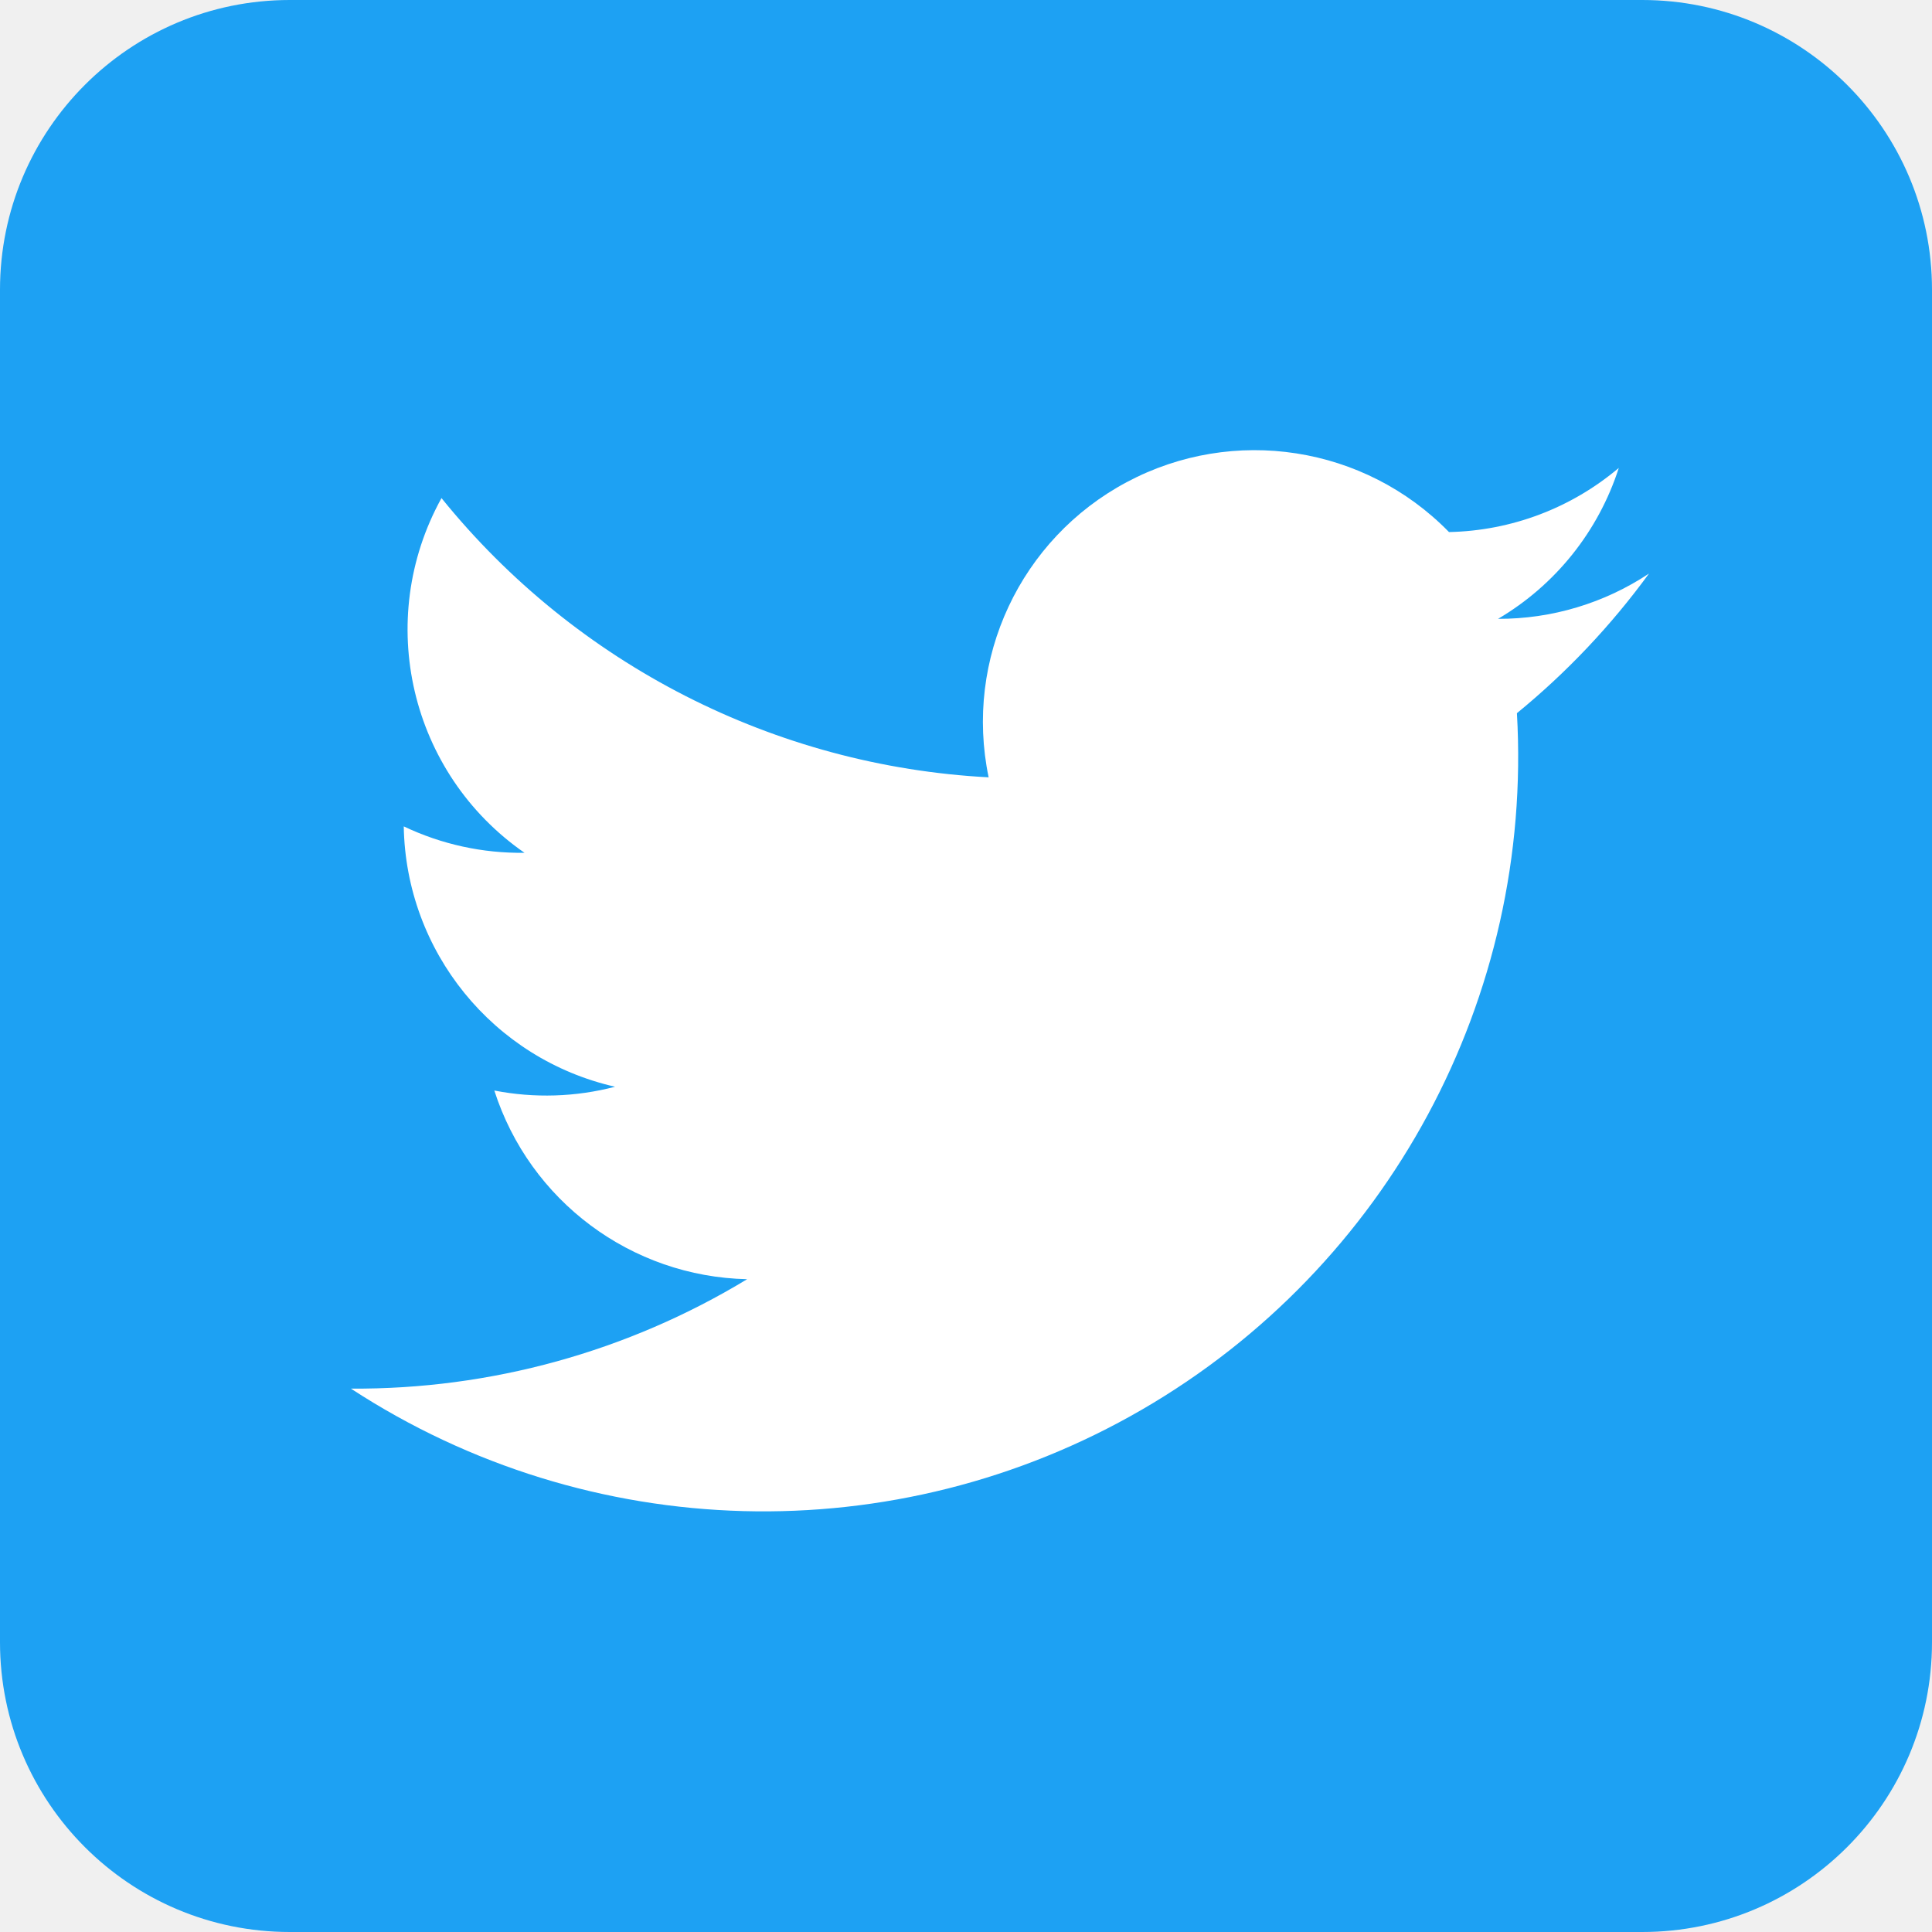
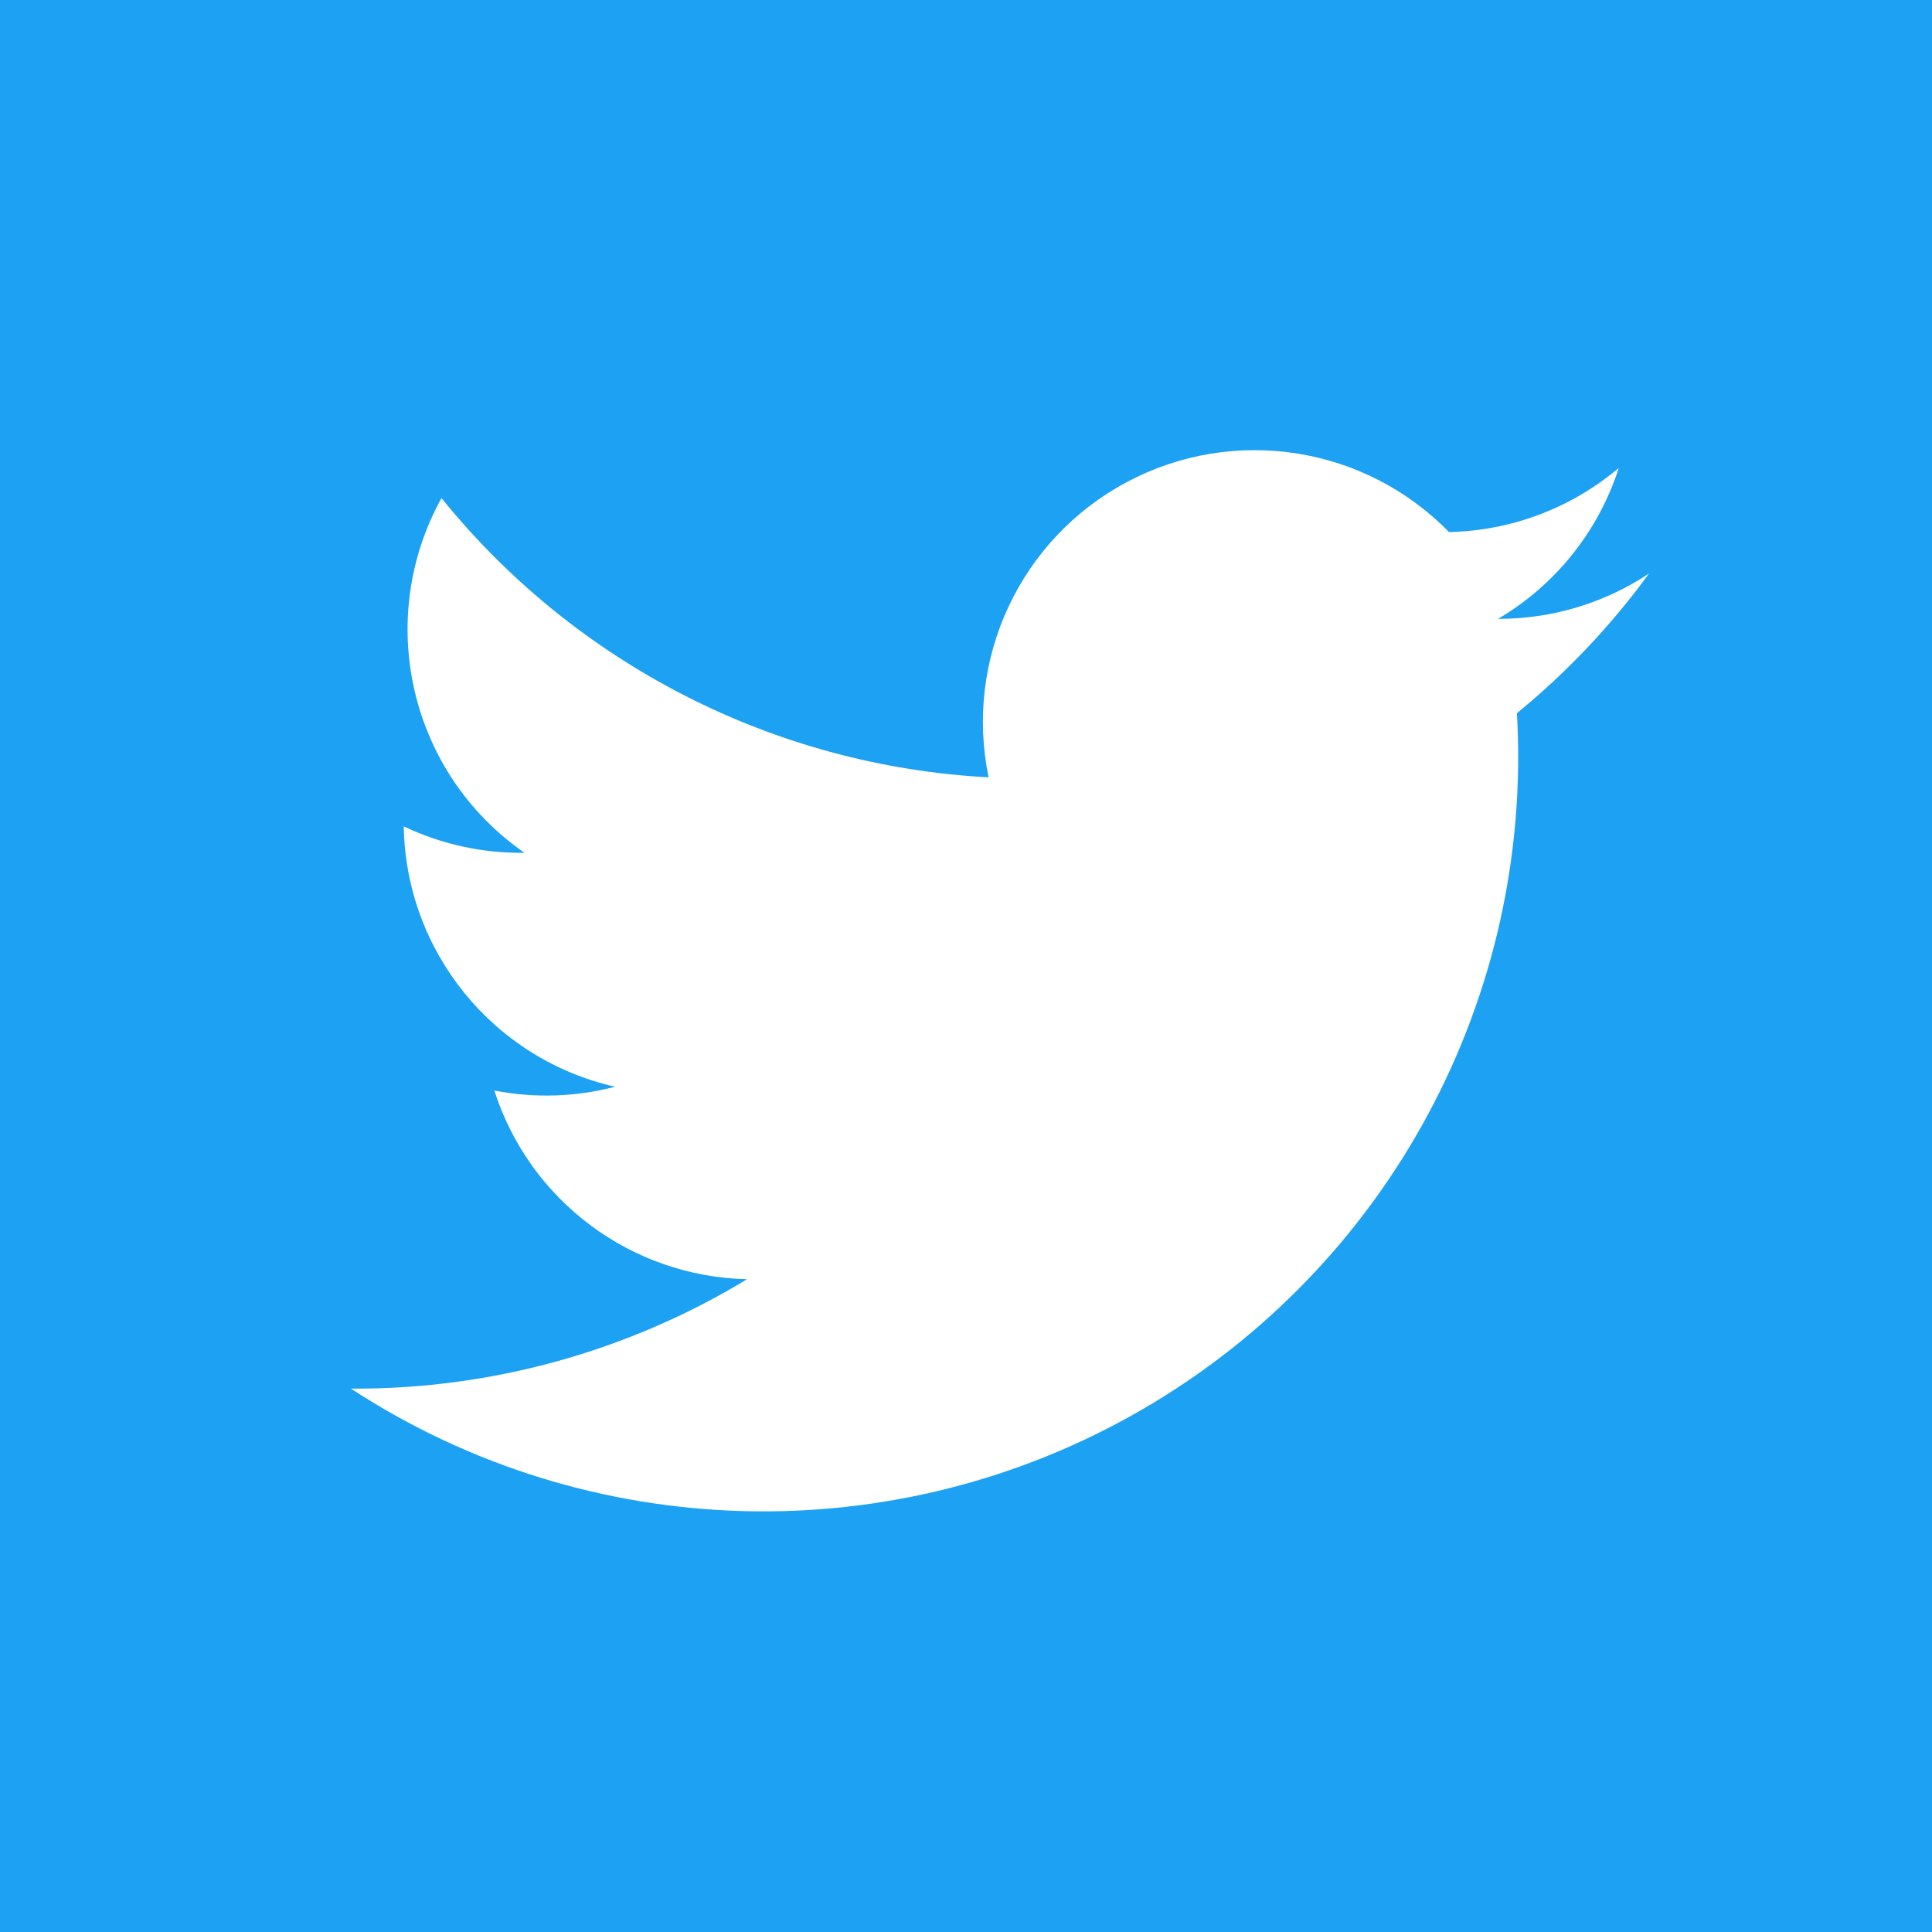
<svg xmlns="http://www.w3.org/2000/svg" aria-label="Twitter" role="img" viewBox="0 0 512 512">
-   <rect width="512" height="512" rx="15%" fill="#1da1f3" />
+   <rect width="512" height="512" rx="0%" fill="#1da1f3" />
  <path fill="#fff" d="M437 152a72 72 0 0 1-40 12 72 72 0 0 0 32-40 72 72 0 0 1-45 17 72 72 0 0 0-122 65 200 200 0 0 1-145-74 72 72 0 0 0 22 94 72 72 0 0 1-32-7 72 72 0 0 0 56 69 72 72 0 0 1-32 1 72 72 0 0 0 67 50 200 200 0 0 1-105 29 200 200 0 0 0 309-179 200 200 0 0 0 35-37" />
</svg>
